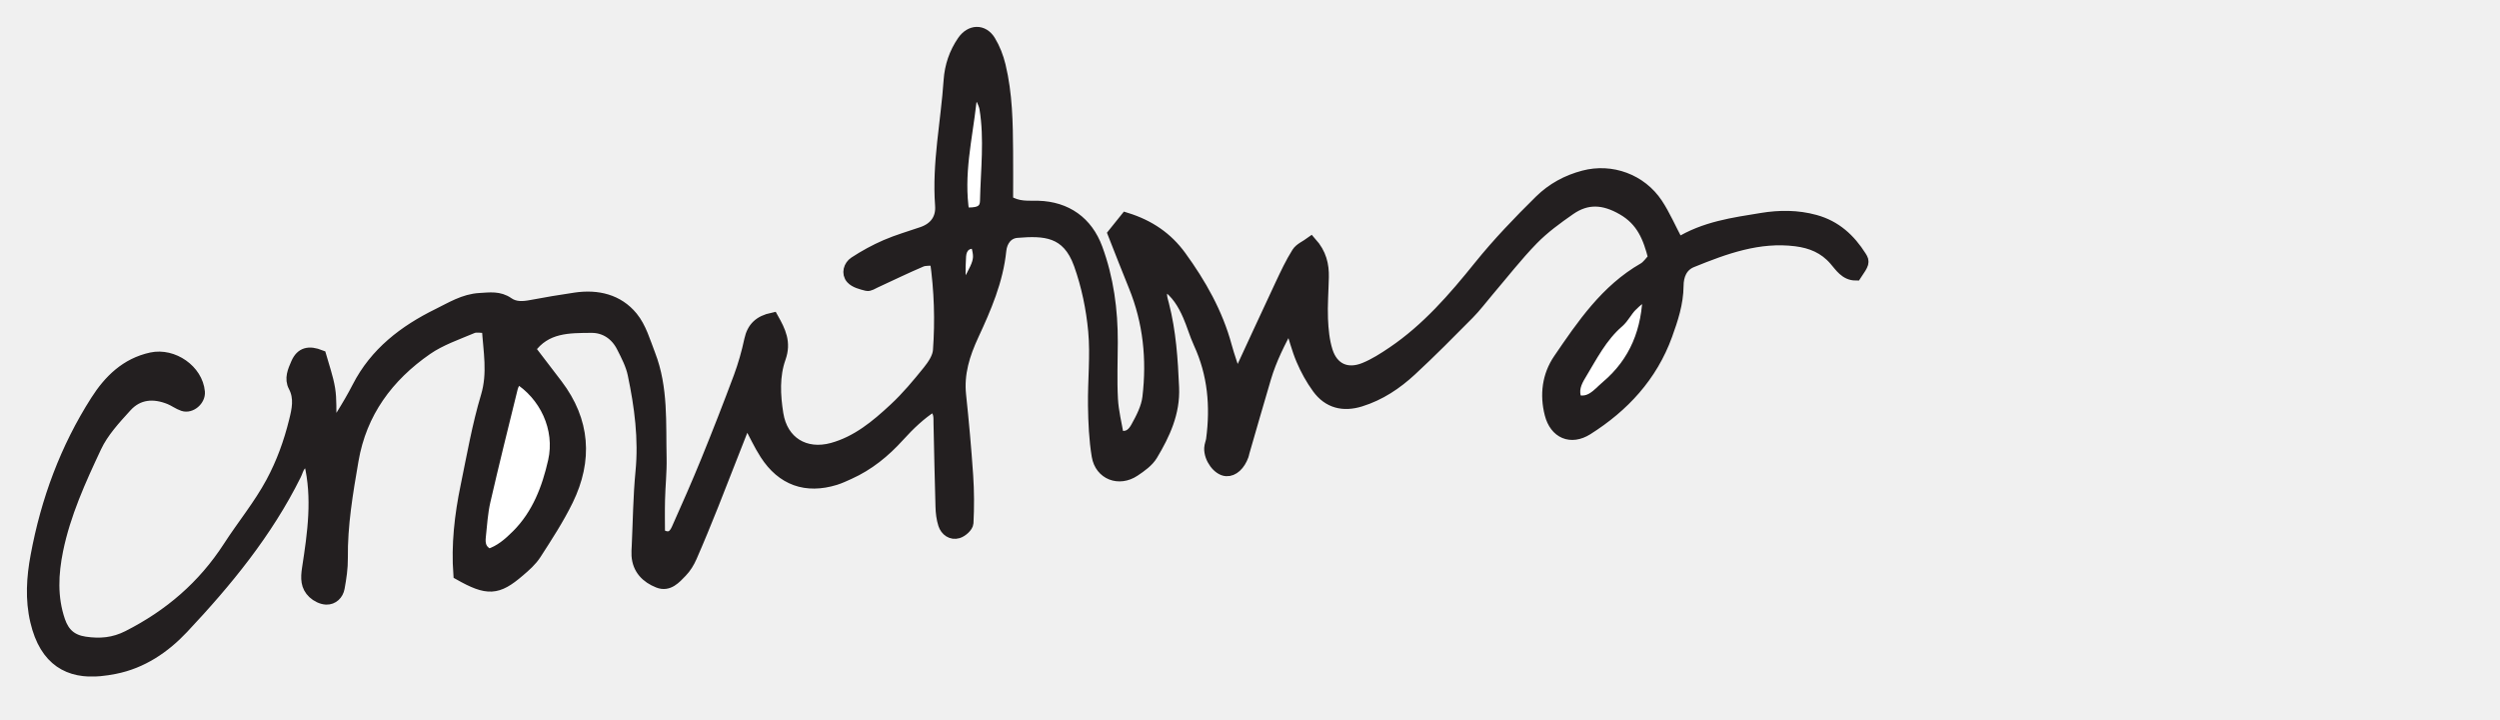
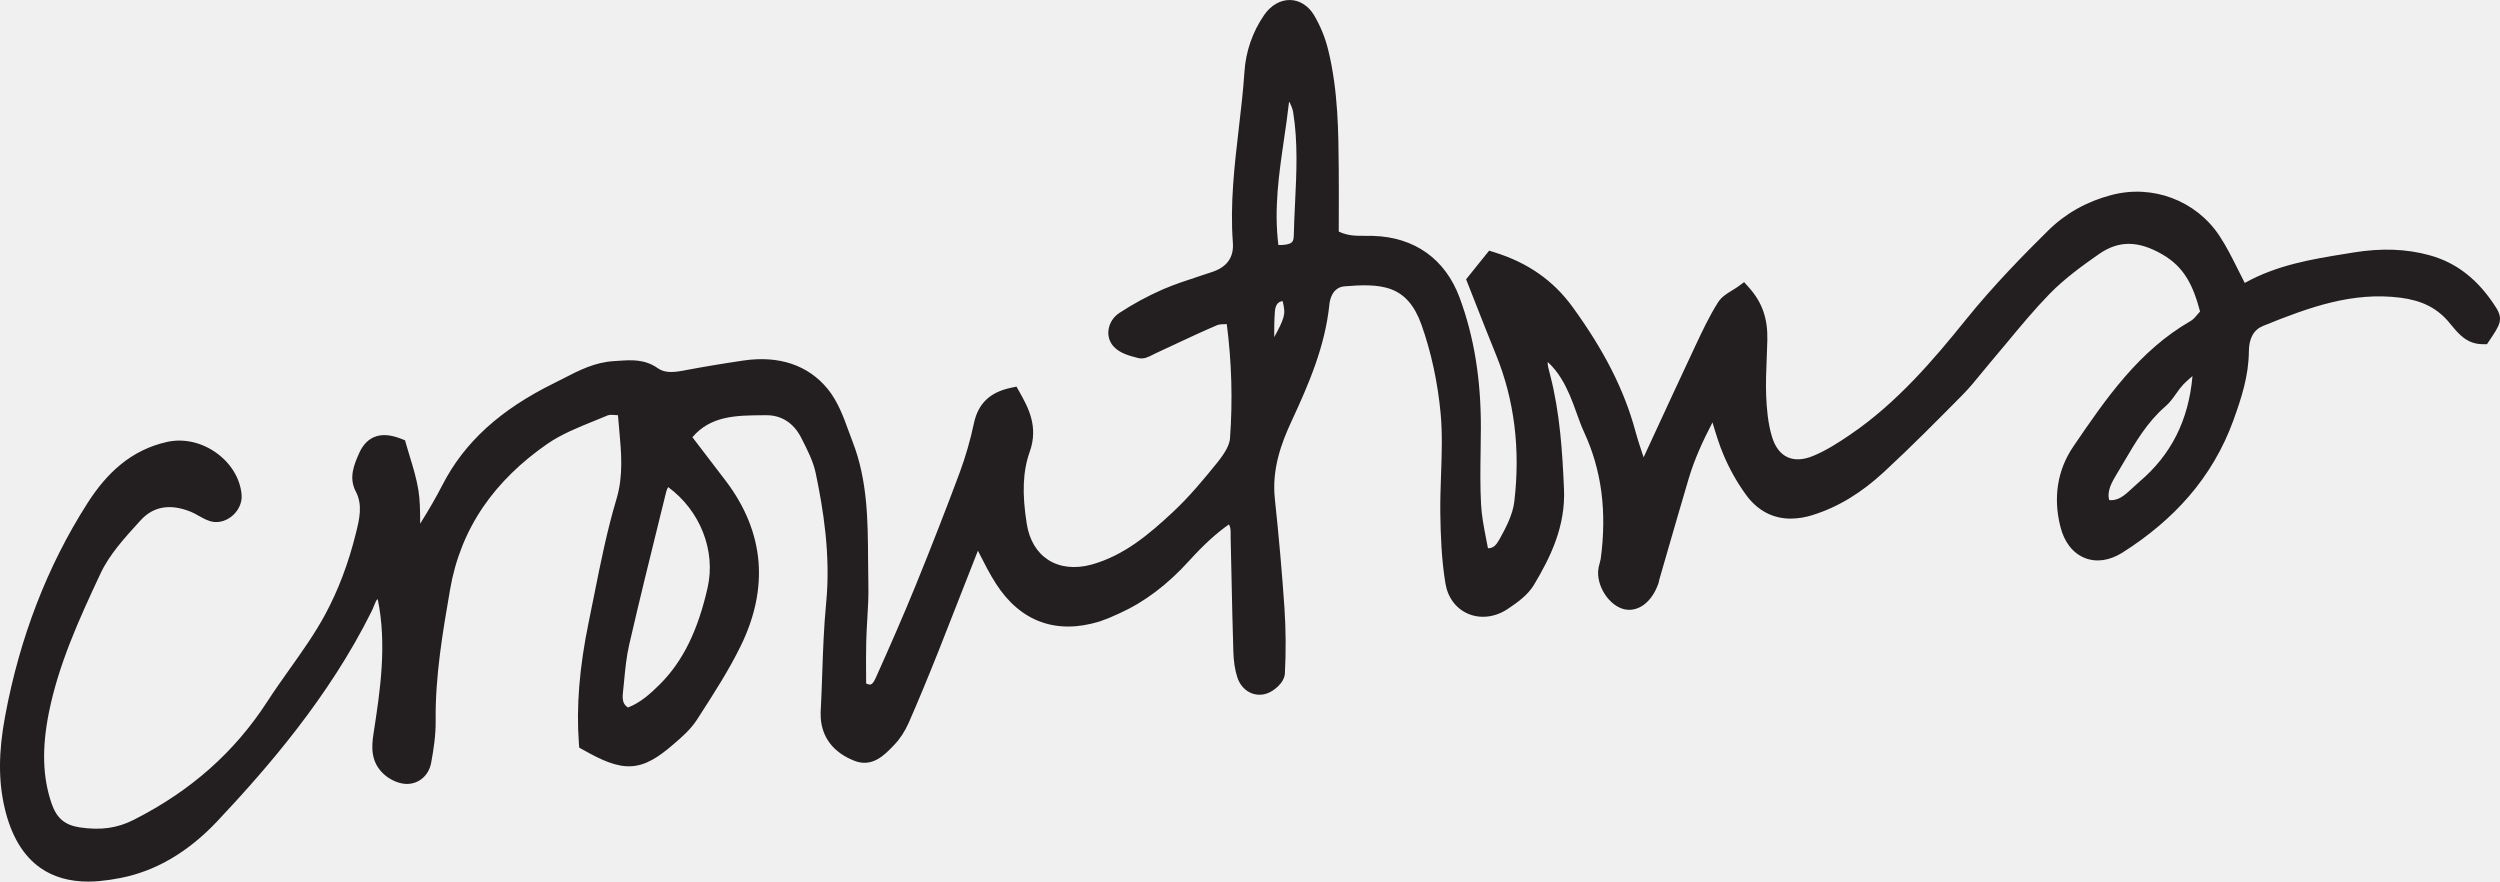
- <svg xmlns="http://www.w3.org/2000/svg" xmlns:xlink="http://www.w3.org/1999/xlink" version="1.1" id="Layer_1" x="0px" y="0px" viewBox="0 0 4924.4 1416.6" style="enable-background:new 0 0 4924.4 1416.6;" xml:space="preserve">
-   <style type="text/css">
- 	.st0{clip-path:url(#SVGID_2_);fill:#231F20;}
- 	.st1{clip-path:url(#SVGID_2_);fill:none;stroke:#231F20;stroke-width:23.353;stroke-miterlimit:10;}
- 	.st2{clip-path:url(#SVGID_2_);fill:#FFFFFF;}
- </style>
-   <g>
-     <defs>
-       <rect id="SVGID_1_" x="52.8" y="52.9" width="3629.1" height="1279.6" />
-     </defs>
-     <clipPath id="SVGID_2_">
-       <use xlink:href="#SVGID_1_" style="overflow:visible;" />
-     </clipPath>
-     <path class="st0" d="M1891.6,585.2c41.5-71.4,41.5-71.4,32.7-106.4c-19.9-3.2-30.8,7.9-32.1,25.3   C1890.2,531,1891.6,558.1,1891.6,585.2 M1898.6,420c24.7,1.7,43.8-0.7,44.3-24.4c1.3-60.6,8.7-121.5-1.1-182   c-1.7-10.5-8.1-20.3-14.8-36.5c-7.3,11.6-13.7,17.4-14.4,23.8C1904.5,272.5,1886.5,343.4,1898.6,420 M3248.7,573.5   c-11.6,9.6-23.9,18.4-34.4,29.1c-9.5,9.6-15.6,22.9-25.7,31.6c-33.4,28.8-52.6,67.6-74.7,104.1c-8.7,14.3-16.7,31-7.7,50.9   c28.4,7.5,42.9-13.5,59.9-27.9C3222.4,713.7,3248,650.7,3248.7,573.5 M963.6,1092.7c21.6-6.5,39.2-21.7,55.9-38.4   c40.4-40.4,60-92.1,72.1-145.7c14.6-64.4-17.1-131.5-73-165.5c-3.4,7.1-8,13.8-9.9,21.2c-18.4,74.2-36.8,148.3-53.9,222.8   c-5.2,22.8-6.7,46.6-9.1,70C944.2,1071.2,946.1,1084.6,963.6,1092.7 M3306.9,480c52.3-32.5,108.8-39.8,164.8-49   c35.1-5.7,69.9-5.9,104.9,3.7c40.5,11.1,68.4,36.9,90,71.1c6.5,10.3,5.5,12.7-9.6,35.1c-20.5,0-30.4-16.8-41.3-29.2   c-20.8-23.9-46.4-34.3-76.8-38.2c-73.2-9.2-139.4,15.1-205,41.7c-20.6,8.3-27.9,27.4-28,47.9c-0.3,34.1-10.8,65.7-22.1,96.9   c-29.3,80.6-84.7,140.3-156.1,185.4c-32.2,20.3-62.8,7.1-72.3-30.1c-9.7-37.9-4.9-75.5,16.9-107.4c46.4-68,92.8-136.5,166.9-179   c7.9-4.6,13.3-13.3,20.4-20.6c-10.2-40.5-23.4-74.1-62.1-96.3c-37-21.3-70.3-23.4-104.2,0.2c-25.7,17.9-51.5,36.7-73.3,59   c-31.3,32.1-58.9,67.8-88.1,102c-12.7,14.9-24.4,30.7-38.2,44.6c-37.2,37.6-74.4,75.2-113.2,111.1c-28.9,26.8-61.5,48.6-99.9,60.5   c-33.7,10.4-62.7,3.3-83.6-25.3c-12.5-17.1-23-36.2-31.3-55.7c-9.1-21.3-14.7-44.1-23.8-72.6c-20.9,38-37.8,71.8-48.7,108.4   c-14.5,48.9-28.5,97.8-42.7,146.8c-0.5,1.9-0.7,3.9-1.4,5.7c-6.8,18.9-19.4,30.4-32.5,29.6c-15.8-0.9-32.8-23.7-32-43.5   c0.2-5.7,2.9-11.4,3.7-17.2c8.7-65.4,3.2-128.8-24.8-189.6c-8.2-17.8-13.4-36.9-21.3-54.8c-10.2-23.2-22.9-44.7-46.1-60.7   c-12.7,13.9-7.3,27-4.1,39.4c13.9,53.6,17.4,108.3,19.8,163.4c2.2,49.6-17.7,92-42,132.6c-7.7,12.8-21.7,22.7-34.6,31.3   c-30.2,20.2-66.3,6.5-72.3-29.1c-5.4-32.6-6.8-66.1-7.3-99.2c-0.7-49,4.9-98.4,0.4-146.9c-4.1-44.4-13.4-89.5-28.4-131.5   c-23.9-67-70.2-67.9-123.5-63.6c-19,1.5-30.8,16.8-32.8,36.5c-6.1,59.3-29.4,113.1-54,166.1c-17.7,38.1-29.8,76.2-25.2,119   c5.6,52.6,10.3,105.2,13.9,158c2.1,31.1,2.2,62.5,0.6,93.6c-0.4,6.8-11.1,16.4-18.9,18.7c-12.4,3.7-23.4-4-27.4-16.3   c-3.5-10.9-4.9-22.8-5.2-34.3c-1.7-54.8-2.6-109.7-3.9-164.5c-0.3-11.4,1.9-23.6-12.7-34.5c-25,15.8-47.1,37-67.7,59.7   c-28,30.9-59.5,56.6-97.7,73.8c-8.9,4-17.9,8.3-27.2,11.2c-57.5,17.7-104.3,1.1-137.1-49.7c-12.4-19.2-21.9-40.2-32.7-60.4   c-5.6,3.3-10.5,4.4-11.5,7.1c-20.3,50.9-39.8,102.1-60.1,153c-13.8,34.6-27.9,69-42.8,103c-4.6,10.5-11,21-19,29.2   c-12.1,12.5-25.5,28.2-45.3,20.3c-22.8-9-39.6-25.4-41.3-52.3c-0.4-5.9,0.1-11.8,0.4-17.6c2.3-49,2.7-98.2,7.4-146.9   c6.4-65.4-2.1-129.2-15.4-192.6c-3.9-18.7-13.2-36.6-22-53.9c-12.4-24.6-34.3-39.3-61.1-39.1c-44.2,0.4-90.4-0.9-122,43.6   c18.6,24.3,36.3,47.3,53.9,70.5c54.1,71.3,59.3,147.9,20.7,227c-18,36.8-40.6,71.4-62.9,106c-8.3,12.9-20.6,23.7-32.5,33.8   c-42.8,36.8-61.8,37.7-117.6,6.2c-4.3-57.5,2.2-115.5,14.1-173c12.3-59.5,22.7-119.6,40.1-177.6c13.6-45.6,4.8-88.6,1.8-135.9   c-11.7,0-22.2-2.8-30.1,0.5c-30.6,12.9-63.1,24-90,42.6c-76.9,53.3-129.8,124.5-146,218.9c-11,63.8-21.9,127.6-21.1,192.9   c0.2,19.5-2.8,39.2-6.3,58.4c-2.2,12.4-11.8,21.8-24.5,21.4c-8.7-0.3-18.8-5.4-25.3-11.5c-13.8-13-13.9-28.6-10.9-48.2   c10.7-69.2,20.7-139,3.9-208.7c-21.6-4.3-23.2,13.4-28.6,24.1c-56.4,113.6-136,210.5-222,301.9c-35.9,38.2-80.3,68.6-134.3,79.1   c-9.6,1.9-19.3,3.4-29.1,4.3c-59.5,5.5-107.1-18.3-125.5-96.8c-10.1-42.8-7.3-86.1,0.7-128.7C92.1,985.8,130,883.2,189.8,789.7   c25.6-40.1,58.8-73.1,108.6-83.9c42.4-9.2,89.9,23.6,93.7,66.3c1.4,15.7-16.3,31.1-31.1,26.1c-9.2-3.1-17.2-9.3-26.2-13   c-31.9-13-62.9-10.7-86.5,15.4c-22.3,24.5-46,50.1-59.8,79.6c-30.8,65.5-61.1,132-75.7,203.5c-9.4,46.2-11.8,93.1,4,139.3   c8.6,25.1,23.9,38.6,50.3,42.6c30,4.5,57.3,2.2,85.4-12.1c81.8-41.5,148.3-98.4,198.5-176c27.6-42.7,60.1-82,84.4-127.1   c20.7-38.4,35.2-78.7,45.6-120.6c5.6-22.5,11-45.7-1.2-68.8c-8.1-15.2-1.3-30.5,5.1-45.1c9-20.6,24-23.8,46.4-15   c5.7,20.4,13.8,42.5,17.5,65.2c3.4,20.7,1.9,42.3,2.8,71.5c11.2-9.6,18-13.1,21.6-18.8c11.4-18.2,22.4-36.9,32.2-56   c34.7-67.7,91.7-111,157.8-143.5c26.1-12.8,51-28.7,82.1-30.5c19.8-1.1,38.1-4.2,56,8.3c13.4,9.4,29.4,8.5,45.5,5.4   c28.9-5.5,57.9-10.3,87-14.6c43.4-6.4,83.9,3.1,111.7,37.1c16.7,20.4,24.6,48.4,34.4,73.7c25.5,65.7,20.4,135.1,22,203.5   c0.6,27.4-2.5,54.9-3.1,82.3c-0.6,23.4-0.1,46.7-0.1,67.6c20.7,13.3,30.2,3.2,36.1-10.1c20-44.7,39.8-89.6,58.3-135   c22.1-54.3,43.5-109,64-164c8.8-23.7,15.8-48.4,21.1-73.2c5.2-24.2,18.7-36.9,44.4-42.4c14.2,25.3,25,47.2,14.2,77.5   c-12.6,35.4-10.7,73.7-4.8,110.5c8.9,55.8,54.2,83.3,108.4,68.4c48.9-13.5,86.7-45.1,122.5-78.4c24.4-22.6,45.9-48.5,66.8-74.4   c9.4-11.7,19.4-26.6,20.4-40.7c4.2-58.5,2.6-117-6.2-179c-10.8,0.9-20.7-0.4-28.6,2.9c-30.6,13-60.5,27.6-90.7,41.5   c-5.3,2.4-11.6,6.9-16.3,5.7c-10.7-2.7-23.4-5.8-30.1-13.3c-8.8-9.8-4.2-24.4,5.9-31c19.5-12.8,40.2-24.1,61.6-33.4   c23.3-10.1,48-17.1,72-25.4c25.6-8.9,38.6-27.9,36.6-53.9c-6.2-82.9,11.3-164,16.8-246c1.9-28,10.7-53.9,26.5-76.9   c15-21.9,39.3-22.8,52.8-0.7c9,14.8,15.5,31.7,19.6,48.6c13.5,55.7,14.3,112.7,14.7,169.6c0.3,33,0,66.1,0,96.9   c21.8,13.8,41.8,10.6,61.1,11.2c55.4,1.6,96.1,30.5,115.2,82.3c22,59.6,30.2,121.4,30,184.7c-0.1,37.2-1.7,74.6,0.3,111.7   c1.3,25,7.7,49.7,11.6,73c21.3,6.3,30.9-6.5,36.7-16.8c10.3-18.4,20.8-38.8,23.2-59.3c8.9-74.9,1.5-148.6-27.3-219.2   c-13.2-32.3-25.8-64.8-40.9-103.1c5.9-7.4,15.1-18.8,24.2-30.1c46.4,14.4,81,38.7,107.2,74.6c39.4,54.2,72.2,112,89.8,177.2   c5.5,20.2,12.6,39.3,21.3,66.5c31.6-68.2,59.1-128.1,87.1-187.7c10-21.3,20-42.7,32.5-62.6c5.3-8.5,16.8-13,26.5-20.1   c19.3,21.6,24.2,43.8,23.7,67.7c-0.6,27.5-2.8,55-1.7,82.4c0.9,21.3,3,43.4,9.4,63.6c11.2,35.1,39.9,48,74.4,33.9   c19.7-8,38.1-19.8,55.8-31.8c67.4-45.6,120.1-106.4,170.6-169.1c36.9-45.8,77.5-88,119.3-129.2c24.5-24.1,53.5-39.7,86.2-48.3   c54.4-14.4,112.6,6.8,144.1,54.2C3279.8,424,3290.6,449.3,3306.9,480" />
-     <path class="st1" d="M1891.6,585.2c41.5-71.4,41.5-71.4,32.7-106.4c-19.9-3.2-30.8,7.9-32.1,25.3   C1890.2,531,1891.6,558.1,1891.6,585.2z M1898.6,420c24.7,1.7,43.8-0.7,44.3-24.4c1.3-60.6,8.7-121.5-1.1-182   c-1.7-10.5-8.1-20.3-14.8-36.5c-7.3,11.6-13.7,17.4-14.4,23.8C1904.5,272.5,1886.5,343.4,1898.6,420z M3248.7,573.5   c-11.6,9.6-23.9,18.4-34.4,29.1c-9.5,9.6-15.6,22.9-25.7,31.6c-33.4,28.8-52.6,67.6-74.7,104.1c-8.7,14.3-16.7,31-7.7,50.9   c28.4,7.5,42.9-13.5,59.9-27.9C3222.4,713.7,3248,650.7,3248.7,573.5z M963.6,1092.7c21.6-6.5,39.2-21.7,55.9-38.4   c40.4-40.4,60-92.1,72.1-145.7c14.6-64.4-17.1-131.5-73-165.5c-3.4,7.1-8,13.8-9.9,21.2c-18.4,74.2-36.8,148.3-53.9,222.8   c-5.2,22.8-6.7,46.6-9.1,70C944.2,1071.2,946.1,1084.6,963.6,1092.7z M3306.9,480c52.3-32.5,108.8-39.8,164.8-49   c35.1-5.7,69.9-5.9,104.9,3.7c40.5,11.1,68.4,36.9,90,71.1c6.5,10.3,5.5,12.7-9.6,35.1c-20.5,0-30.4-16.8-41.3-29.2   c-20.8-23.9-46.4-34.3-76.8-38.2c-73.2-9.2-139.4,15.1-205,41.7c-20.6,8.3-27.9,27.4-28,47.9c-0.3,34.1-10.8,65.7-22.1,96.9   c-29.3,80.6-84.7,140.3-156.1,185.4c-32.2,20.3-62.8,7.1-72.3-30.1c-9.7-37.9-4.9-75.5,16.9-107.4c46.4-68,92.8-136.5,166.9-179   c7.9-4.6,13.3-13.3,20.4-20.6c-10.2-40.5-23.4-74.1-62.1-96.3c-37-21.3-70.3-23.4-104.2,0.2c-25.7,17.9-51.5,36.7-73.3,59   c-31.3,32.1-58.9,67.8-88.1,102c-12.7,14.9-24.4,30.7-38.2,44.6c-37.2,37.6-74.4,75.2-113.2,111.1c-28.9,26.8-61.5,48.6-99.9,60.5   c-33.7,10.4-62.7,3.3-83.6-25.3c-12.5-17.1-23-36.2-31.3-55.7c-9.1-21.3-14.7-44.1-23.8-72.6c-20.9,38-37.8,71.8-48.7,108.4   c-14.5,48.9-28.5,97.8-42.7,146.8c-0.5,1.9-0.7,3.9-1.4,5.7c-6.8,18.9-19.4,30.4-32.5,29.6c-15.8-0.9-32.8-23.7-32-43.5   c0.2-5.7,2.9-11.4,3.7-17.2c8.7-65.4,3.2-128.8-24.8-189.6c-8.2-17.8-13.4-36.9-21.3-54.8c-10.2-23.2-22.9-44.7-46.1-60.7   c-12.7,13.9-7.3,27-4.1,39.4c13.9,53.6,17.4,108.3,19.8,163.4c2.2,49.6-17.7,92-42,132.6c-7.7,12.8-21.7,22.7-34.6,31.3   c-30.2,20.2-66.3,6.5-72.3-29.1c-5.4-32.6-6.8-66.1-7.3-99.2c-0.7-49,4.9-98.4,0.4-146.9c-4.1-44.4-13.4-89.5-28.4-131.5   c-23.9-67-70.2-67.9-123.5-63.6c-19,1.5-30.8,16.8-32.8,36.5c-6.1,59.3-29.4,113.1-54,166.1c-17.7,38.1-29.8,76.2-25.2,119   c5.6,52.6,10.3,105.2,13.9,158c2.1,31.1,2.2,62.5,0.6,93.6c-0.4,6.8-11.1,16.4-18.9,18.7c-12.4,3.7-23.4-4-27.4-16.3   c-3.5-10.9-4.9-22.8-5.2-34.3c-1.7-54.8-2.6-109.7-3.9-164.5c-0.3-11.4,1.9-23.6-12.7-34.5c-25,15.8-47.1,37-67.7,59.7   c-28,30.9-59.5,56.6-97.7,73.8c-8.9,4-17.9,8.3-27.2,11.2c-57.5,17.7-104.3,1.1-137.1-49.7c-12.4-19.2-21.9-40.2-32.7-60.4   c-5.6,3.3-10.5,4.4-11.5,7.1c-20.3,50.9-39.8,102.1-60.1,153c-13.8,34.6-27.9,69-42.8,103c-4.6,10.5-11,21-19,29.2   c-12.1,12.5-25.5,28.2-45.3,20.3c-22.8-9-39.6-25.4-41.3-52.3c-0.4-5.9,0.1-11.8,0.4-17.6c2.3-49,2.7-98.2,7.4-146.9   c6.4-65.4-2.1-129.2-15.4-192.6c-3.9-18.7-13.2-36.6-22-53.9c-12.4-24.6-34.3-39.3-61.1-39.1c-44.2,0.4-90.4-0.9-122,43.6   c18.6,24.3,36.3,47.3,53.9,70.5c54.1,71.3,59.3,147.9,20.7,227c-18,36.8-40.6,71.4-62.9,106c-8.3,12.9-20.6,23.7-32.5,33.8   c-42.8,36.8-61.8,37.7-117.6,6.2c-4.3-57.5,2.2-115.5,14.1-173c12.3-59.5,22.7-119.6,40.1-177.6c13.6-45.6,4.8-88.6,1.8-135.9   c-11.7,0-22.2-2.8-30.1,0.5c-30.6,12.9-63.1,24-90,42.6c-76.9,53.3-129.8,124.5-146,218.9c-11,63.8-21.9,127.6-21.1,192.9   c0.2,19.5-2.8,39.2-6.3,58.4c-2.2,12.4-11.8,21.8-24.5,21.4c-8.7-0.3-18.8-5.4-25.3-11.5c-13.8-13-13.9-28.6-10.9-48.2   c10.7-69.2,20.7-139,3.9-208.7c-21.6-4.3-23.2,13.4-28.6,24.1c-56.4,113.6-136,210.5-222,301.9c-35.9,38.2-80.3,68.6-134.3,79.1   c-9.6,1.9-19.3,3.4-29.1,4.3c-59.5,5.5-107.1-18.3-125.5-96.8c-10.1-42.8-7.3-86.1,0.7-128.7C92.1,985.8,130,883.2,189.8,789.7   c25.6-40.1,58.8-73.1,108.6-83.9c42.4-9.2,89.9,23.6,93.7,66.3c1.4,15.7-16.3,31.1-31.1,26.1c-9.2-3.1-17.2-9.3-26.2-13   c-31.9-13-62.9-10.7-86.5,15.4c-22.3,24.5-46,50.1-59.8,79.6c-30.8,65.5-61.1,132-75.7,203.5c-9.4,46.2-11.8,93.1,4,139.3   c8.6,25.1,23.9,38.6,50.3,42.6c30,4.5,57.3,2.2,85.4-12.1c81.8-41.5,148.3-98.4,198.5-176c27.6-42.7,60.1-82,84.4-127.1   c20.7-38.4,35.2-78.7,45.6-120.6c5.6-22.5,11-45.7-1.2-68.8c-8.1-15.2-1.3-30.5,5.1-45.1c9-20.6,24-23.8,46.4-15   c5.7,20.4,13.8,42.5,17.5,65.2c3.4,20.7,1.9,42.3,2.8,71.5c11.2-9.6,18-13.1,21.6-18.8c11.4-18.2,22.4-36.9,32.2-56   c34.7-67.7,91.7-111,157.8-143.5c26.1-12.8,51-28.7,82.1-30.5c19.8-1.1,38.1-4.2,56,8.3c13.4,9.4,29.4,8.5,45.5,5.4   c28.9-5.5,57.9-10.3,87-14.6c43.4-6.4,83.9,3.1,111.7,37.1c16.7,20.4,24.6,48.4,34.4,73.7c25.5,65.7,20.4,135.1,22,203.5   c0.6,27.4-2.5,54.9-3.1,82.3c-0.6,23.4-0.1,46.7-0.1,67.6c20.7,13.3,30.2,3.2,36.1-10.1c20-44.7,39.8-89.6,58.3-135   c22.1-54.3,43.5-109,64-164c8.8-23.7,15.8-48.4,21.1-73.2c5.2-24.2,18.7-36.9,44.4-42.4c14.2,25.3,25,47.2,14.2,77.5   c-12.6,35.4-10.7,73.7-4.8,110.5c8.9,55.8,54.2,83.3,108.4,68.4c48.9-13.5,86.7-45.1,122.5-78.4c24.4-22.6,45.9-48.5,66.8-74.4   c9.4-11.7,19.4-26.6,20.4-40.7c4.2-58.5,2.6-117-6.2-179c-10.8,0.9-20.7-0.4-28.6,2.9c-30.6,13-60.5,27.6-90.7,41.5   c-5.3,2.4-11.6,6.9-16.3,5.7c-10.7-2.7-23.4-5.8-30.1-13.3c-8.8-9.8-4.2-24.4,5.9-31c19.5-12.8,40.2-24.1,61.6-33.4   c23.3-10.1,48-17.1,72-25.4c25.6-8.9,38.6-27.9,36.6-53.9c-6.2-82.9,11.3-164,16.8-246c1.9-28,10.7-53.9,26.5-76.9   c15-21.9,39.3-22.8,52.8-0.7c9,14.8,15.5,31.7,19.6,48.6c13.5,55.7,14.3,112.7,14.7,169.6c0.3,33,0,66.1,0,96.9   c21.8,13.8,41.8,10.6,61.1,11.2c55.4,1.6,96.1,30.5,115.2,82.3c22,59.6,30.2,121.4,30,184.7c-0.1,37.2-1.7,74.6,0.3,111.7   c1.3,25,7.7,49.7,11.6,73c21.3,6.3,30.9-6.5,36.7-16.8c10.3-18.4,20.8-38.8,23.2-59.3c8.9-74.9,1.5-148.6-27.3-219.2   c-13.2-32.3-25.8-64.8-40.9-103.1c5.9-7.4,15.1-18.8,24.2-30.1c46.4,14.4,81,38.7,107.2,74.6c39.4,54.2,72.2,112,89.8,177.2   c5.5,20.2,12.6,39.3,21.3,66.5c31.6-68.2,59.1-128.1,87.1-187.7c10-21.3,20-42.7,32.5-62.6c5.3-8.5,16.8-13,26.5-20.1   c19.3,21.6,24.2,43.8,23.7,67.7c-0.6,27.5-2.8,55-1.7,82.4c0.9,21.3,3,43.4,9.4,63.6c11.2,35.1,39.9,48,74.4,33.9   c19.7-8,38.1-19.8,55.8-31.8c67.4-45.6,120.1-106.4,170.6-169.1c36.9-45.8,77.5-88,119.3-129.2c24.5-24.1,53.5-39.7,86.2-48.3   c54.4-14.4,112.6,6.8,144.1,54.2C3279.8,424,3290.6,449.3,3306.9,480z" />
-     <path class="st2" d="M963.6,1092.7c-17.5-8-19.4-21.5-17.9-35.6c2.5-23.4,3.9-47.2,9.1-70c17.1-74.4,35.6-148.6,53.9-222.8   c1.8-7.4,6.5-14.1,9.9-21.2c55.9,34,87.6,101.1,73,165.5c-12.1,53.6-31.8,105.3-72.1,145.7C1002.9,1071,985.2,1086.1,963.6,1092.7" />
-     <path class="st1" d="M963.6,1092.7c-17.5-8-19.4-21.5-17.9-35.6c2.5-23.4,3.9-47.2,9.1-70c17.1-74.4,35.6-148.6,53.9-222.8   c1.8-7.4,6.5-14.1,9.9-21.2c55.9,34,87.6,101.1,73,165.5c-12.1,53.6-31.8,105.3-72.1,145.7C1002.9,1071,985.2,1086.1,963.6,1092.7z   " />
-     <path class="st2" d="M3248.7,573.5c-0.7,77.3-26.3,140.2-82.6,187.8c-17,14.4-31.5,35.4-59.9,27.9c-9-19.9-1-36.6,7.7-50.9   c22.1-36.5,41.4-75.3,74.8-104.1c10.1-8.7,16.2-22,25.7-31.6C3224.8,591.9,3237.2,583.1,3248.7,573.5" />
-     <path class="st1" d="M3248.7,573.5c-0.7,77.3-26.3,140.2-82.6,187.8c-17,14.4-31.5,35.4-59.9,27.9c-9-19.9-1-36.6,7.7-50.9   c22.1-36.5,41.4-75.3,74.8-104.1c10.1-8.7,16.2-22,25.7-31.6C3224.8,591.9,3237.2,583.1,3248.7,573.5z" />
-     <path class="st2" d="M1898.6,420c-12.1-76.5,5.9-147.5,13.9-219c0.7-6.4,7.2-12.2,14.4-23.8c6.7,16.1,13.1,25.9,14.8,36.5   c9.9,60.5,2.4,121.3,1.1,182C1942.4,419.2,1923.3,421.6,1898.6,420" />
-     <path class="st1" d="M1898.6,420c-12.1-76.5,5.9-147.5,13.9-219c0.7-6.4,7.2-12.2,14.4-23.8c6.7,16.1,13.1,25.9,14.8,36.5   c9.9,60.5,2.4,121.3,1.1,182C1942.4,419.2,1923.3,421.6,1898.6,420z" />
-     <path class="st2" d="M1891.6,585.2c0-27-1.5-54.2,0.5-81.1c1.3-17.4,12.2-28.5,32.1-25.3C1933.2,513.8,1933.2,513.8,1891.6,585.2" />
-     <path class="st1" d="M1891.6,585.2c0-27-1.5-54.2,0.5-81.1c1.3-17.4,12.2-28.5,32.1-25.3C1933.2,513.8,1933.2,513.8,1891.6,585.2z" />
-   </g>
+ <svg xmlns="http://www.w3.org/2000/svg" viewBox="0 0 3629.13 1279.75">
+   <path d="M3676.47,499.56c-25.49-40.36-57.15-65.26-96.78-76.12-33.61-9.22-69.54-10.51-109.88-4l-11.93,1.94c-48.67,7.87-98.88,16-146.3,42.3-3.26-6.34-6.31-12.45-9.31-18.44-9.32-18.64-17.36-34.73-27.55-50.14-34-51.14-97-74.86-156.79-59-35.59,9.36-66.35,26.61-91.43,51.27-34.61,34.12-79.55,79.75-120.19,130.2C2860.87,574,2806.67,638,2738.25,684.34,2722.47,695,2704,707.1,2684.58,715c-14.06,5.75-26.85,6.28-37,1.53-9.88-4.62-17.44-14.36-21.84-28.15-6.45-20.36-8.12-43.06-8.86-60.54-.72-18,0-36.54.77-54.5.36-8.89.74-18.08.93-27.19.65-31-7.57-54.35-26.66-75.72l-7.06-7.9-8.55,6.26c-2.72,2-5.7,3.8-8.84,5.72-7.68,4.68-15.61,9.51-20.65,17.59-12.7,20.22-22.89,41.93-32.75,62.93l-.43.92c-19.83,42.21-39.52,84.81-60.36,129.9l-14.34,31c-4.58-13.69-8.54-25.62-11.86-37.79-16.1-59.66-45.22-117.18-91.64-181-27.77-38.06-64.79-63.86-113.17-78.87l-7.58-2.35-10.51,13.05c-7.19,8.92-14,17.35-18.7,23.27l-4.21,5.28,2.48,6.28c3.72,9.44,7.28,18.52,10.75,27.33,10.4,26.48,20.22,51.49,30.2,75.9,26.66,65.35,35.58,137.15,26.51,213.43-2.19,18.7-12.39,38.17-21.77,54.93-4.51,8-8.83,12.68-16.45,12.51-.84-4.57-1.74-9.15-2.62-13.64-3.21-16.38-6.53-33.31-7.4-50-1.39-25.79-1-52.36-.63-78.06.15-10.8.32-22,.35-33,.22-70.42-9.83-132.18-30.72-188.78-20.75-56.25-65.43-88.19-125.8-89.93-3.73-.12-7.46-.1-11.06-.08-13.19.06-25.74.12-38.72-6.26q0-11.88.06-24.13c.07-21.54.14-43.82-.06-66-.38-53.23-.8-113.56-15-172.27a185.41,185.41,0,0,0-21-51.94c-8.22-13.45-20.72-21.37-34.31-21.73-14.39-.36-28.28,7.62-38.07,21.91a163.67,163.67,0,0,0-28.53,82.73c-1.83,27.27-5.07,55-8.2,81.91-6.29,53.88-12.79,109.59-8.59,165.77,1.59,20.65-8.1,34.78-28.78,42-7.11,2.46-14.47,4.86-21.58,7.18-16.93,5.53-34.45,11.26-51.25,18.54a423.68,423.68,0,0,0-63.34,34.34,35.2,35.2,0,0,0-15.58,24.54,29.62,29.62,0,0,0,7.36,24c9,10,23.62,13.73,35.4,16.7l.52.13c7.9,2,14.94-1.68,20.59-4.65,1.25-.66,2.43-1.28,3.48-1.75,9.2-4.24,18.51-8.6,27.51-12.82,20.53-9.62,41.76-19.57,62.81-28.52,3.26-1.36,8.21-1.47,14-1.58a821.29,821.29,0,0,1,4.69,166.08c-.62,8.73-6.62,20.24-17.84,34.2-20,24.76-41.51,50.81-65.66,73.18-33.43,31.09-70,62.55-117.65,75.69-23.54,6.47-45.79,4.06-62.65-6.81C1558,855,1547.27,837,1543.53,813.55c-7.09-44.22-5.77-76.52,4.27-104.73,13.16-36.93-2.46-64.77-15-87.13l-4.21-7.51-8.41,1.8c-30.28,6.48-47.24,22.8-53.38,51.38a515.63,515.63,0,0,1-20.62,71.56c-19.79,53.1-41.28,108.17-63.87,163.67-18.79,46.11-39,92-58.16,134.67-3.19,7.18-5.74,8.87-7,9.24-1.51.46-3.9,0-6.79-1.29,0-4.2,0-8.48-.08-12.92-.11-15.45-.22-31.42.19-47.53.24-10.83.89-22,1.52-32.74,1-16.35,2-33.25,1.58-50.09-.28-12.19-.35-24.67-.42-36.73-.33-56.45-.67-114.82-22.36-170.72-1.92-4.94-3.81-10.14-5.65-15.17-7.85-21.55-16-43.84-30.6-61.7-28.32-34.63-70.66-48.9-122.45-41.26-31.11,4.6-59.73,9.4-87.5,14.68-17.61,3.4-28.21,2.38-36.6-3.5-19.15-13.37-38.13-12.08-56.48-10.83-2.27.16-4.55.31-6.89.44-28.07,1.63-50.9,13.4-73,24.79-4.45,2.3-9.06,4.67-13.58,6.89C778.83,647.77,727,695,695,757.47c-8.61,16.79-19,34.82-31.68,55.1-.12.18-.26.37-.41.57,0-.64,0-1.28,0-1.92-.08-17.24-.14-32.14-2.59-47-2.75-16.88-7.68-33-12.44-48.54-1.91-6.24-3.72-12.13-5.33-17.92l-1.57-5.6L635.57,690c-14.13-5.55-25.84-6.8-35.81-3.85-11.14,3.3-19.74,11.73-25.55,25l-.12.27c-6.82,15.56-15.31,34.91-4.61,55,10.37,19.64,5.19,40.43.19,60.54-10.91,43.94-25.48,82.5-44.55,117.87-14.9,27.66-33.47,53.81-51.43,79.09-10.85,15.29-22.07,31.09-32.49,47.21-47.64,73.63-111.09,129.87-194,171.93-23.84,12.14-48,15.52-78.35,11-21.78-3.29-33.66-13.39-41-34.83-13.14-38.4-14.28-80.73-3.61-133.18,13.93-68.23,42.13-131.34,74.84-200.89,12.65-27,34.65-51.21,55.93-74.57l1.95-2.15c18.57-20.53,43.27-24.71,73.4-12.43a96.47,96.47,0,0,1,10.4,5.35c5.11,2.87,10.39,5.85,16.5,7.91,10.3,3.48,22.16,1.06,31.73-6.47,10.13-8,15.77-20.13,14.74-31.73-2-22.93-15-44.75-35.53-59.86-21.68-16-48-22.08-72.27-16.81a159.72,159.72,0,0,0-68.33,33.36c-17.2,14.18-32.78,32.38-47.64,55.66-58.14,90.9-98.36,195-119.54,309.23-9.7,51.69-9.89,94.12-.59,133.52,9.4,40.11,26.91,69.31,52,86.82,18.84,13.13,42.06,19.74,69.17,19.74q8.15,0,16.74-.79a292.44,292.44,0,0,0,30.26-4.47c51.14-9.94,98.43-37.72,140.57-82.56,71.63-76.13,161.83-179.56,223.92-304.64,1.26-2.48,2.26-5,3.23-7.52,2.29-5.86,3.61-8.87,5.6-10.14,13.79,66.63,3.25,134.78-6.09,195.23-2.91,19-4.43,40.7,14.45,58.48,9.08,8.53,22,14.28,32.92,14.66l1.16,0c17.54,0,31.93-12.61,35.2-31,3.49-19.18,6.7-39.79,6.48-60.63-.79-64.77,10.26-128.83,20.94-190.79,7.55-44,23.82-84.44,48.36-120.23,23.17-33.8,54.39-64.43,92.77-91,20.23-14,44.74-23.89,68.43-33.46,6.4-2.59,13-5.26,19.43-8,2.67-1.11,7.94-.68,13.51-.23l1.18.1c.53,6.74,1.14,13.39,1.74,19.88C955,710.54,958,743.52,948,777.14c-13.83,46.12-23.39,94.06-32.64,140.42-2.5,12.53-5.08,25.48-7.71,38.17C894.08,1021.39,889.4,1079,893.35,1132l.47,6.23,5.44,3.07c27.68,15.63,49,25.09,70,24,21.44-1.11,39.86-13.4,60.87-31.47,13.19-11.19,25.76-22.39,34.76-36.37l3.17-4.92c21.12-32.74,43-66.6,60.41-102.29,20.34-41.67,28.94-82.9,25.56-122.54-3.46-40.45-19.42-79.7-47.45-116.64-12.78-16.84-25.41-33.32-38.78-50.77l-9.68-12.63c26.71-31.35,63.63-31.63,102.57-31.93l4.78,0c21.92-.19,39.88,11.44,50.6,32.71l.86,1.69c8.19,16.09,16.66,32.74,20.12,49.32,10.7,51,22.1,118.6,15.21,189.08-3.3,34.14-4.52,68.91-5.69,102.54-.52,14.75-1,30-1.75,44.88,0,1-.11,2-.17,3a125.1,125.1,0,0,0-.22,15.92c1.83,29,18.66,50.58,48.62,62.41,26,10.36,44-8.44,56-20.88l2-2.12c8.34-8.55,15.72-19.84,21.33-32.66,13.1-29.9,26.75-62.74,42.95-103.37,10.17-25.49,20.3-51.47,30.09-76.6,8.86-22.72,18-46.15,27.17-69.25l2.86,5.61c7.19,14.15,14.64,28.78,23.53,42.55,35.52,55,87.51,73.87,150.39,54.52a215.83,215.83,0,0,0,24.74-10l3.77-1.7c36.54-16.45,69.76-41.51,101.56-76.6,20.86-23,39.35-39.9,57.54-52.54,2.52,4.08,2.51,8.56,2.5,15,0,1.55,0,3.16,0,4.77.43,18.27.82,36.88,1.21,54.87.76,36,1.55,73.15,2.69,109.65.37,14.19,2.3,26.83,5.76,37.61,6.25,19.21,23.85,29.25,41.81,23.89,10.85-3.2,26.47-15.86,27.26-29.3a804.63,804.63,0,0,0-.61-95c-3.47-50.79-8.15-104.1-13.94-158.46-4.68-43.5,9.6-81.45,24.18-112.83,25.43-54.78,48.77-109,55-169.84.58-5.75,3.9-24.6,22.12-26,23.48-1.9,48.05-3.12,67.69,4.34,20.11,7.64,34.05,24,43.87,51.55,14,39.25,23.62,83.74,27.77,128.65,2.7,29.11,1.64,59.46.61,88.81-.65,18.71-1.33,38.06-1.06,57.19.46,30.42,1.71,66.21,7.46,101,3.43,20.31,15.37,36.26,32.77,43.76,18,7.75,39.49,5.18,57.53-6.88,14.42-9.62,29.25-20.25,38.14-35,24.09-40.25,46-85,43.64-139.11-2.33-53.56-5.81-110.48-20.15-165.81-.34-1.28-.69-2.57-1-3.86-1.7-6.18-2.83-10.73-2.44-14.77,15.59,14.23,24.73,31.75,31.69,47.56,3.58,8.12,6.56,16.44,9.72,25.25,3.5,9.79,7.13,19.91,11.65,29.72,25.17,54.65,33,114.56,23.84,183.12a48.44,48.44,0,0,1-1.43,6,51.73,51.73,0,0,0-2.37,12.38c-1.06,26.28,20.64,54.35,43,55.62.69,0,1.37.07,2.05.07,17.74,0,33.73-14.07,42.11-37.26a31.42,31.42,0,0,0,1.42-5.32c.09-.45.18-.9.29-1.35q5.41-18.69,10.8-37.35c10.35-35.81,21.05-72.84,31.83-109.21,8.12-27.27,19.77-53.2,34.54-81.53,5.17,17.22,9.72,32.21,16,47a292.27,292.27,0,0,0,32.61,58c16.78,23,38.91,34.65,65,34.65a107,107,0,0,0,31.44-5.09c36.73-11.38,70.88-32,104.37-63.08,39-36.07,76.9-74.4,113.56-111.44,9.76-9.83,18.47-20.53,26.9-30.87,3.88-4.76,7.89-9.69,11.89-14.38,8.77-10.27,17.52-20.82,26-31,19.66-23.71,40-48.23,61.6-70.4S3076.72,438,3100,421.78c28.52-19.85,56.81-19.75,91.72.35,31.77,18.22,44.76,44.44,55,83-.89,1-1.74,2-2.59,3-3.72,4.41-7.23,8.57-10.74,10.61-75.87,43.52-123.57,113.42-169.7,181l-1,1.51c-23.08,33.77-29.5,74.19-18.57,116.88,5.64,22.1,18.18,38,35.3,44.84,16.69,6.66,36.06,3.9,54.55-7.76,37.92-23.95,70.37-51.42,96.44-81.63A350.89,350.89,0,0,0,3294.78,664c11.83-32.68,22.48-65,22.8-100.82.09-19.14,7.05-31.64,20.71-37.14,67.94-27.55,129.83-49.65,199.12-40.94,30.86,4,52.29,14.53,69.52,34.33,1.6,1.82,3.21,3.78,4.91,5.86,10,12.16,22.39,27.31,45.16,27.31h6.21l3.47-5.15C3681.71,525.13,3687.34,516.78,3676.47,499.56ZM1080.21,906c-14.11,62.5-36,107-69,140-13.63,13.71-28.67,27.19-46.61,34-6.72-4.28-8.52-10.17-7.3-21.68.57-5.35,1.09-10.79,1.6-16,1.68-17.54,3.42-35.68,7.27-52.58,15-65.29,31.37-131.56,47.2-195.65l6.67-27a33.9,33.9,0,0,1,2.84-7.07C1069.06,793.74,1092.44,852.08,1080.21,906Zm835.5-391.1c-2.06,6.73-6.17,15.18-13,27.44-.09-12.52.07-25.12,1-37.4.31-4.08,1.46-9.56,5.24-12.54a12,12,0,0,1,6-2.33C1917.65,501,1918.24,506.67,1915.71,514.93ZM1933,347.28c-.76,15.77-1.55,32.07-1.9,48.22-.11,6.64-2.2,8.56-2.88,9.19-3.68,3.39-12.22,4.08-19.45,4-6.61-52.61.89-103.75,8.15-153.31,2.54-17.38,5.18-35.35,7.16-53.09a6.13,6.13,0,0,1,.72-1.55c2.65,5.68,4.66,10.43,5.36,14.81C1937.28,259,1935.11,303.87,1933,347.28ZM3158.55,752.39c-3.24,2.75-6.34,5.66-9.34,8.48-12.48,11.74-21.36,19.33-34.36,18.08-2.32-8.57-.84-18.36,9-34.6,3.84-6.35,7.65-12.85,11.33-19.13,18-30.65,34.92-59.6,61.1-82.17,6.61-5.7,11.44-12.54,16.1-19.15a103.33,103.33,0,0,1,10.28-13.09l.07-.07a164.64,164.64,0,0,1,13-11.83C3230.12,663,3204.71,713.37,3158.55,752.39Z" transform="translate(-53 -52.97)" fill="#231f20" />
</svg>
